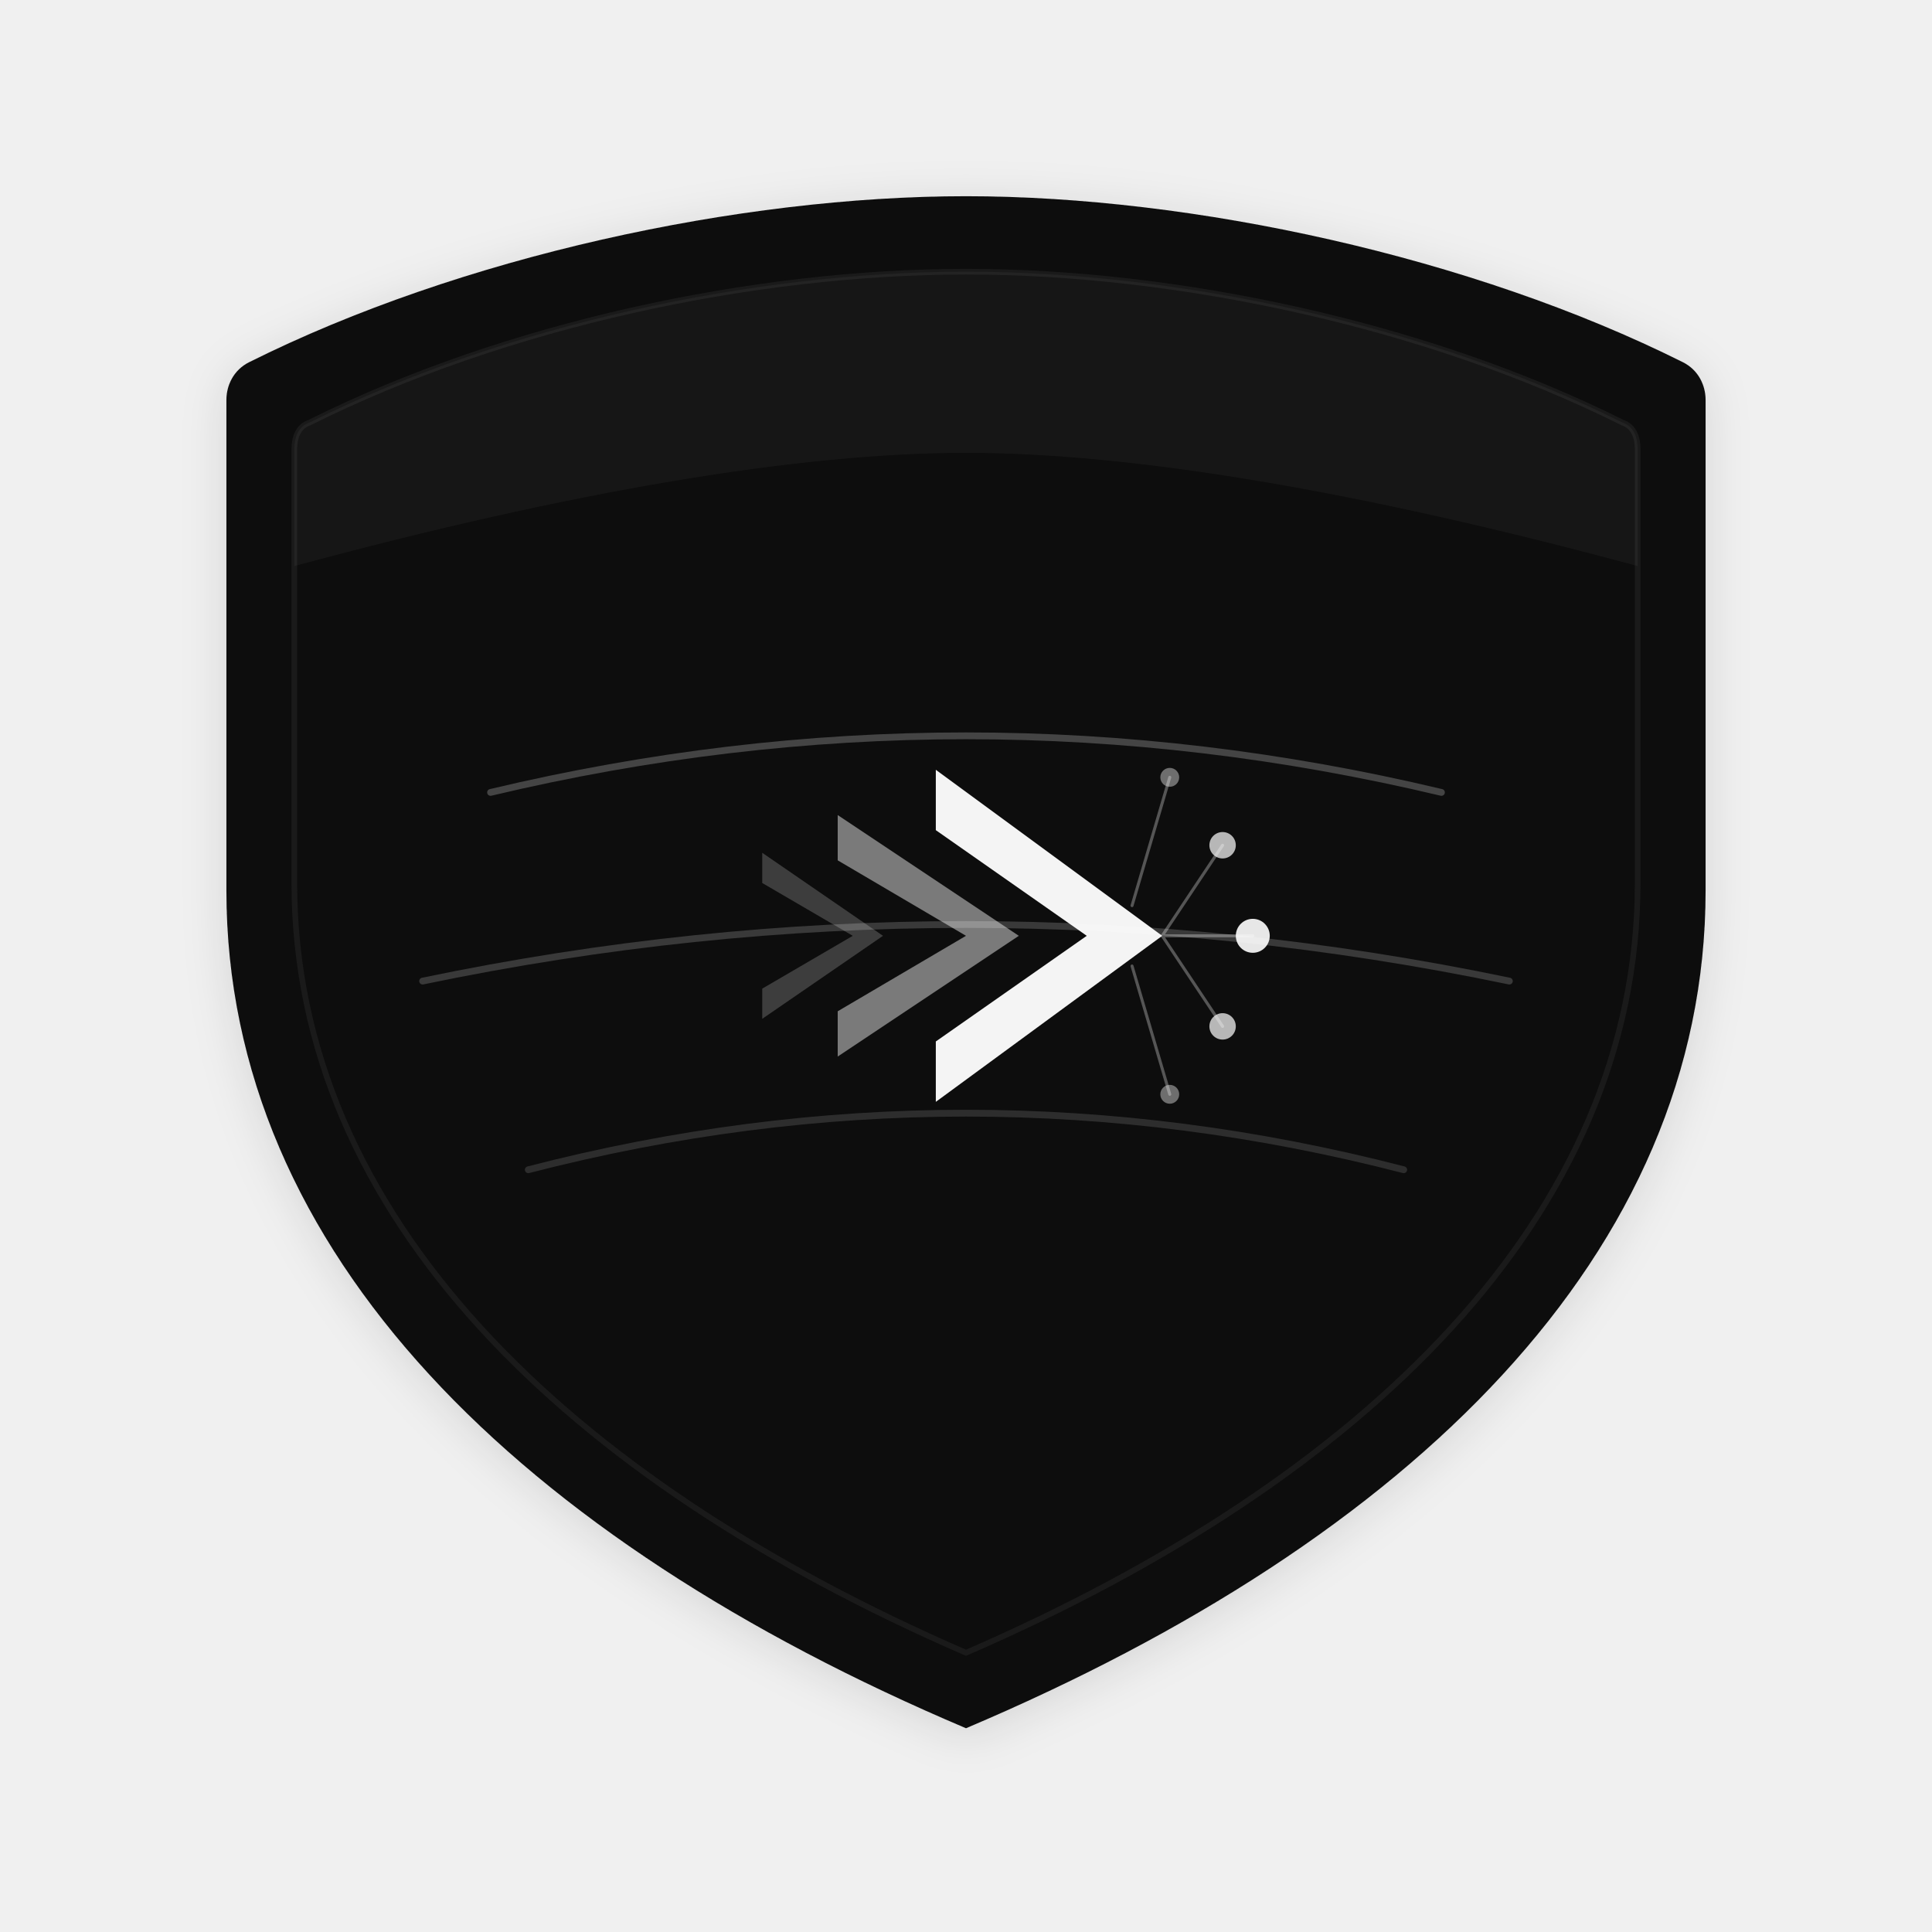
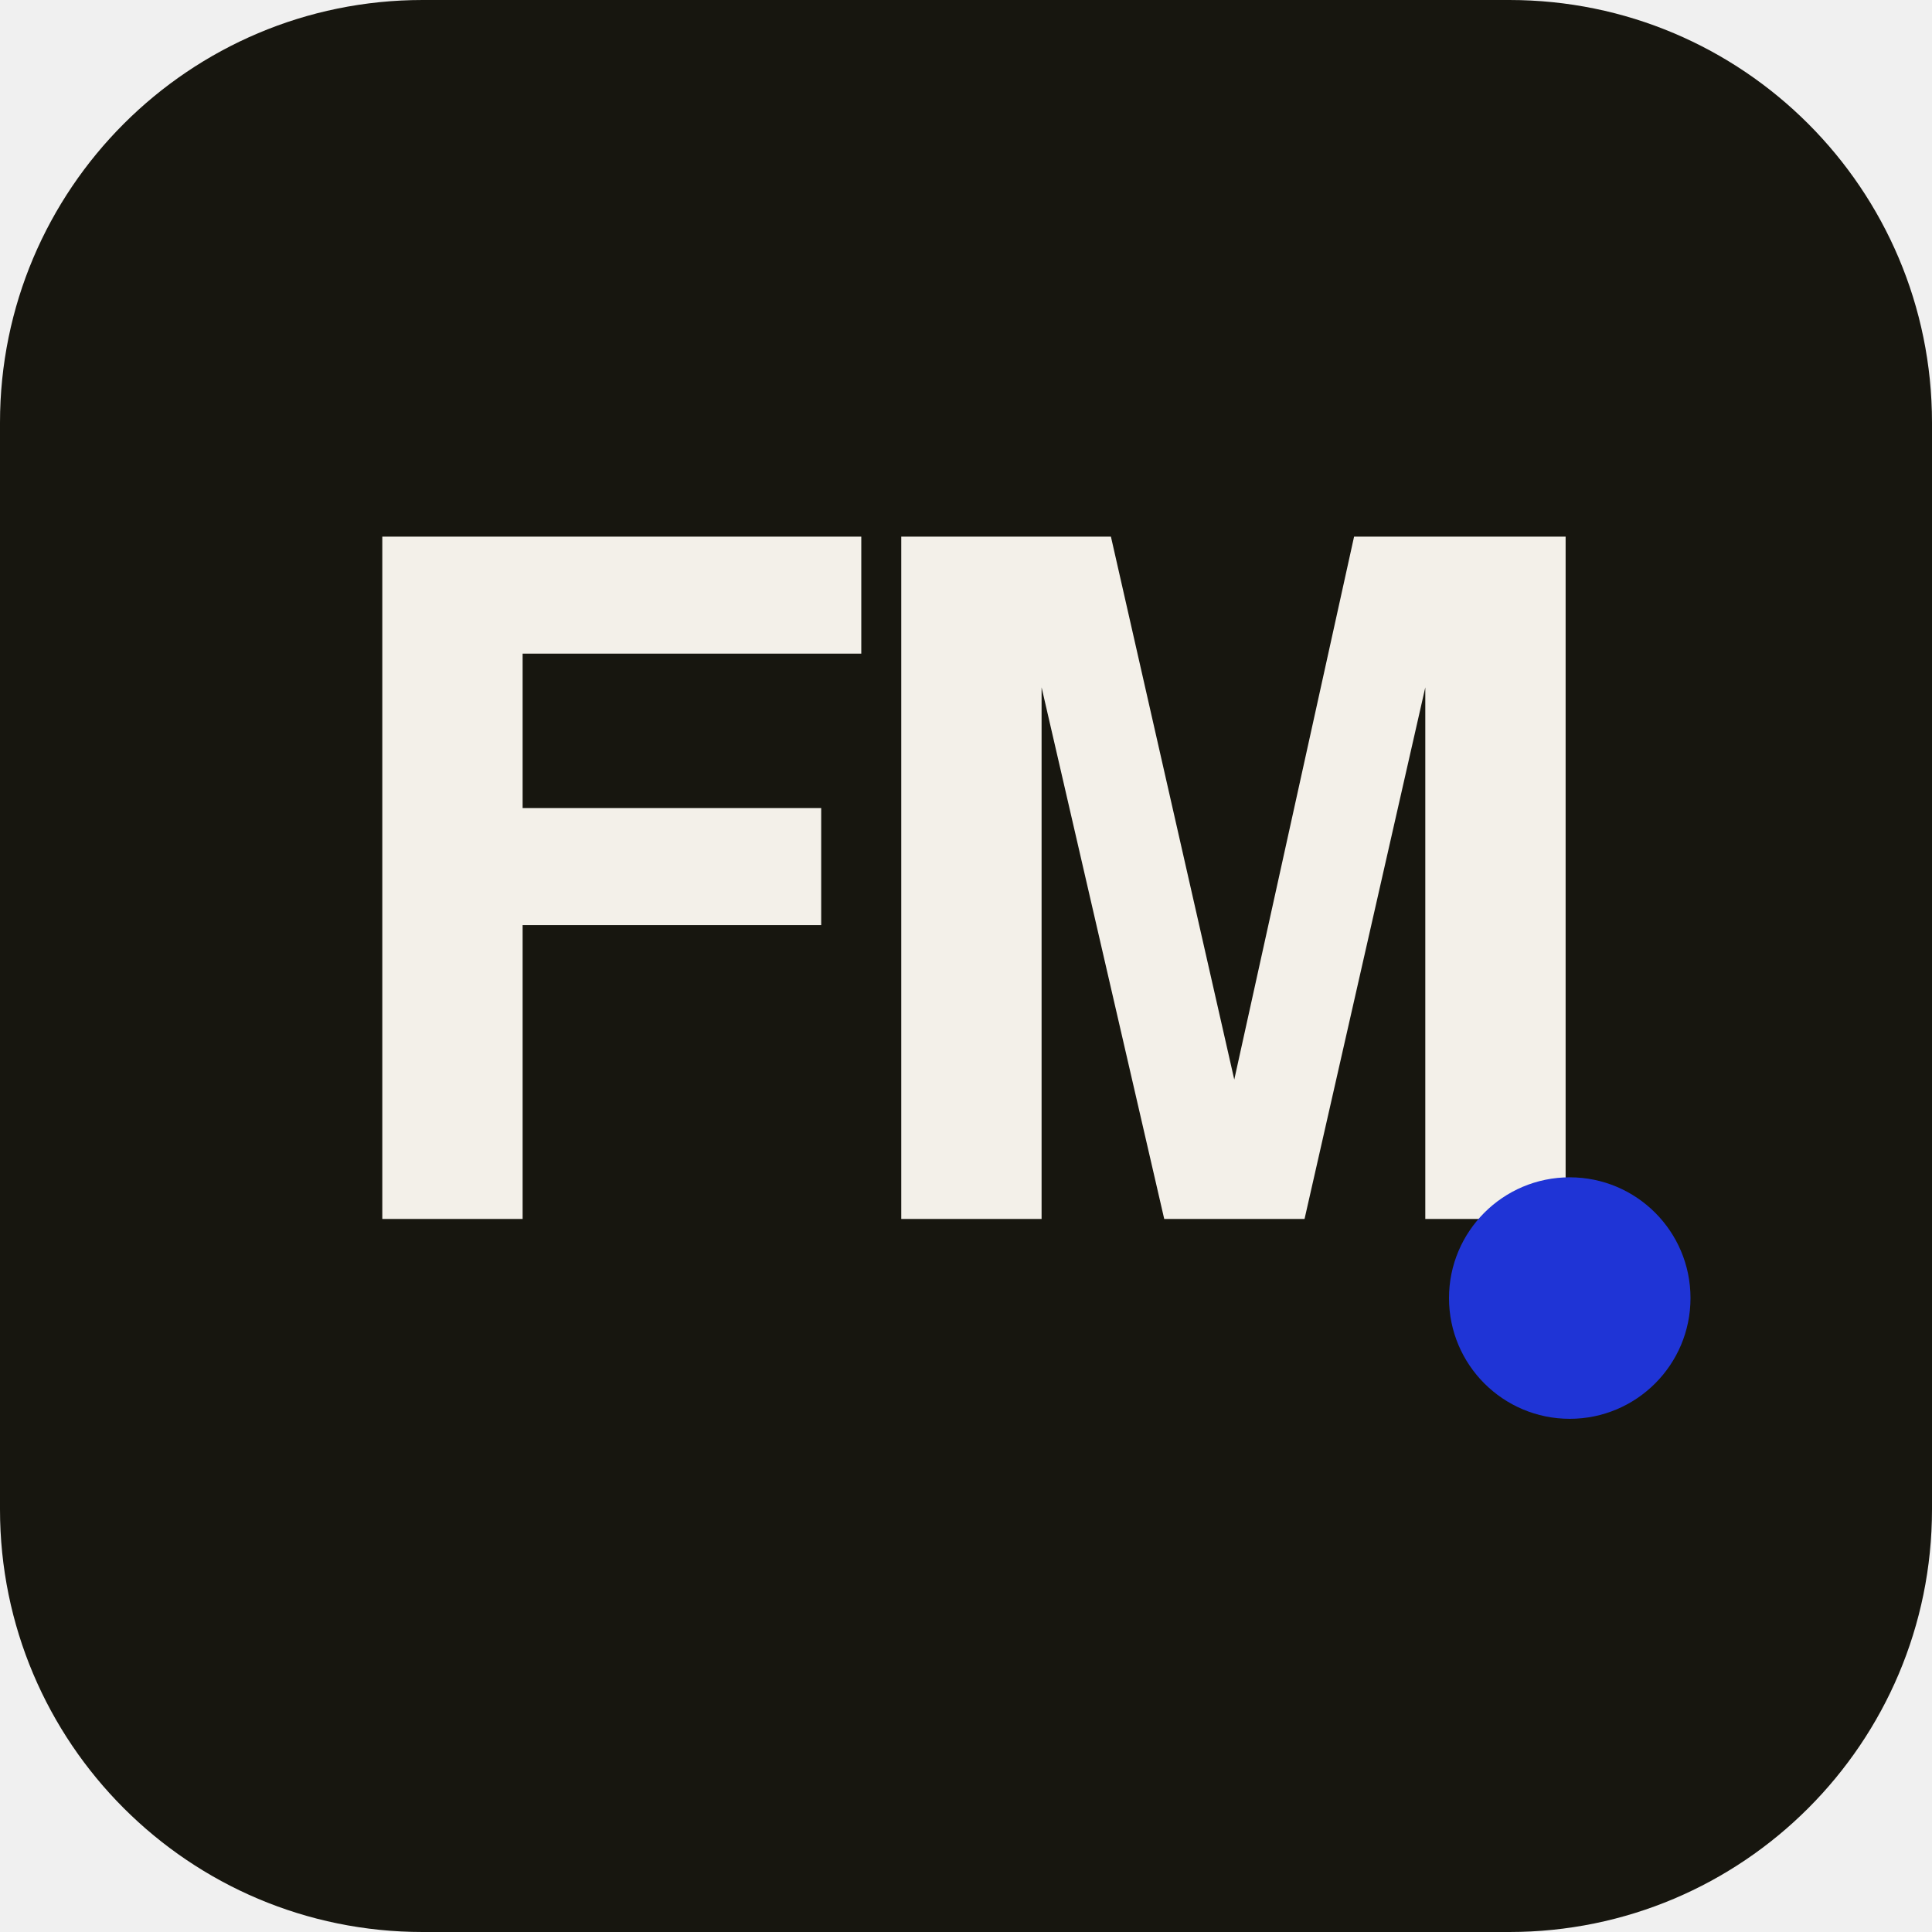
- <svg xmlns="http://www.w3.org/2000/svg" viewBox="0 0 512 512" width="512" height="512">
-   <defs>
-     <filter id="shadow" x="-10%" y="-10%" width="130%" height="130%">
-       <feDropShadow dx="0" dy="2" stdDeviation="6" flood-color="#000" flood-opacity="0.12" />
-     </filter>
-   </defs>
-   <g filter="url(#shadow)">
-     <path d="       M 256 52       C 316 52, 390 68, 446 96       C 450 98, 452 102, 452 106       L 452 236       C 452 332, 374 408, 256 458       C 138 408, 60 332, 60 236       L 60 106       C 60 102, 62 98, 66 96       C 122 68, 196 52, 256 52 Z     " fill="#0a0a0a" stroke="none" />
-   </g>
-   <path d="     M 256 72     C 312 72, 378 86, 430 112     C 433 113, 434 116, 434 119     L 434 234     C 434 322, 362 392, 256 438     C 150 392, 78 322, 78 234     L 78 119     C 78 116, 79 113, 82 112     C 134 86, 200 72, 256 72 Z   " fill="none" stroke="#1a1a1a" stroke-width="1.5" />
-   <g opacity="0.9" stroke="#fff" stroke-width="1.8" fill="none" stroke-linecap="round">
-     <path d="M 130 210 Q 256 180, 382 210" opacity="0.25" />
-     <path d="M 112 260 Q 256 230, 400 260" opacity="0.2" />
-     <path d="M 140 310 Q 256 280, 372 310" opacity="0.15" />
-   </g>
-   <g transform="translate(256, 248)">
-     <g fill="#fff">
-       <path d="         M -8 -44         L 52 0         L -8 44         L -8 28         L 32 0         L -8 -28 Z       " opacity="0.95" />
-       <path d="         M -34 -32         L 14 0         L -34 32         L -34 20         L 0 0         L -34 -20 Z       " opacity="0.45" />
-       <path d="         M -54 -22         L -22 0         L -54 22         L -54 14         L -30 0         L -54 -14 Z       " opacity="0.2" />
-     </g>
-     <g fill="#fff">
-       <circle cx="68" cy="-24" r="3.5" opacity="0.7" />
-       <circle cx="76" cy="0" r="4.5" opacity="0.9" />
-       <circle cx="68" cy="24" r="3.5" opacity="0.7" />
-       <circle cx="54" cy="-42" r="2.5" opacity="0.4" />
-       <circle cx="54" cy="42" r="2.5" opacity="0.4" />
-     </g>
-   </g>
-   <g stroke="#fff" stroke-width="0.8" opacity="0.3" stroke-linecap="round">
-     <line x1="308" y1="248" x2="324" y2="224" />
-     <line x1="308" y1="248" x2="332" y2="248" />
-     <line x1="308" y1="248" x2="324" y2="272" />
-     <line x1="300" y1="240" x2="310" y2="206" />
-     <line x1="300" y1="256" x2="310" y2="290" />
-   </g>
-   <path d="     M 256 72     C 312 72, 378 86, 430 112     C 433 113, 434 116, 434 119     L 434 150     C 360 130, 300 120, 256 120     C 212 120, 152 130, 78 150     L 78 119     C 78 116, 79 113, 82 112     C 134 86, 200 72, 256 72 Z   " fill="#fff" opacity="0.04" />
+ <svg xmlns="http://www.w3.org/2000/svg" width="128" height="128" viewBox="0 0 128 128">
+   <rect width="128" height="128" rx="28" fill="#17160f" />
+   <text x="50%" y="52%" text-anchor="middle" dominant-baseline="central" font-family="'Bricolage Grotesque', 'Arial Black', Helvetica, sans-serif" font-weight="800" font-size="62" letter-spacing="-3" fill="#f3f0e9">FM</text>
+   <circle cx="104" cy="86" r="8" fill="#1f34d6" />
</svg>
